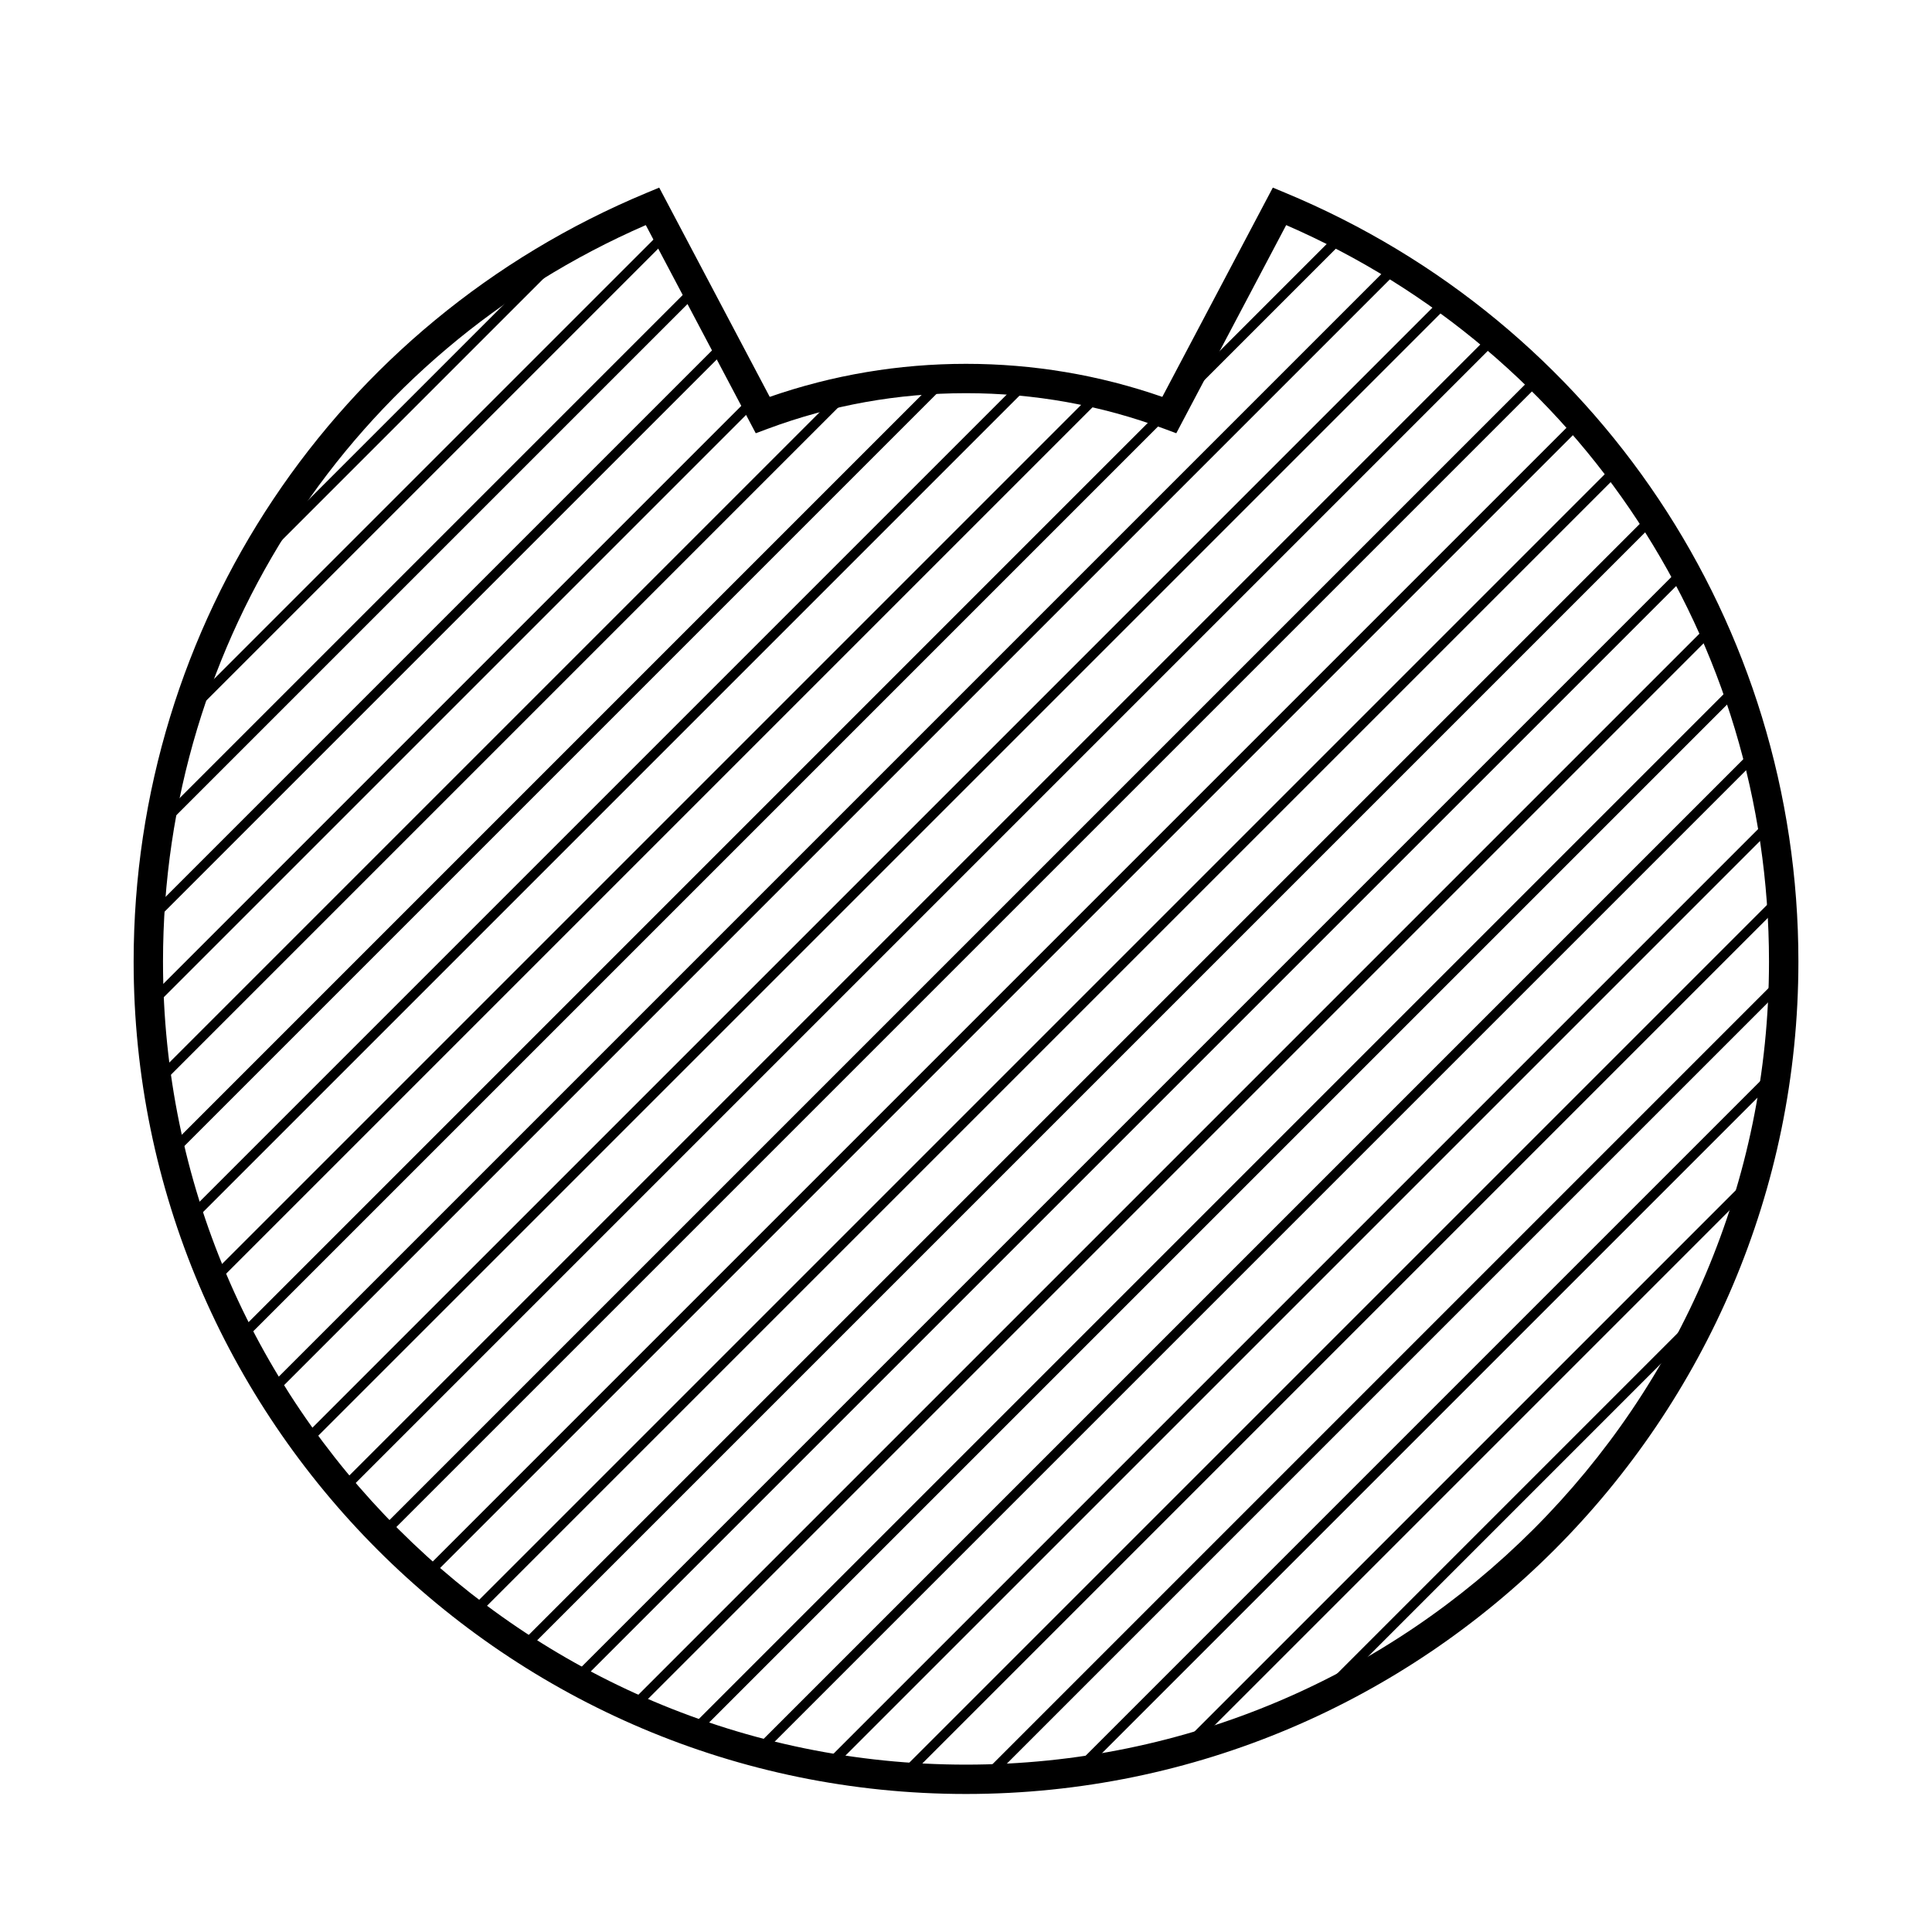
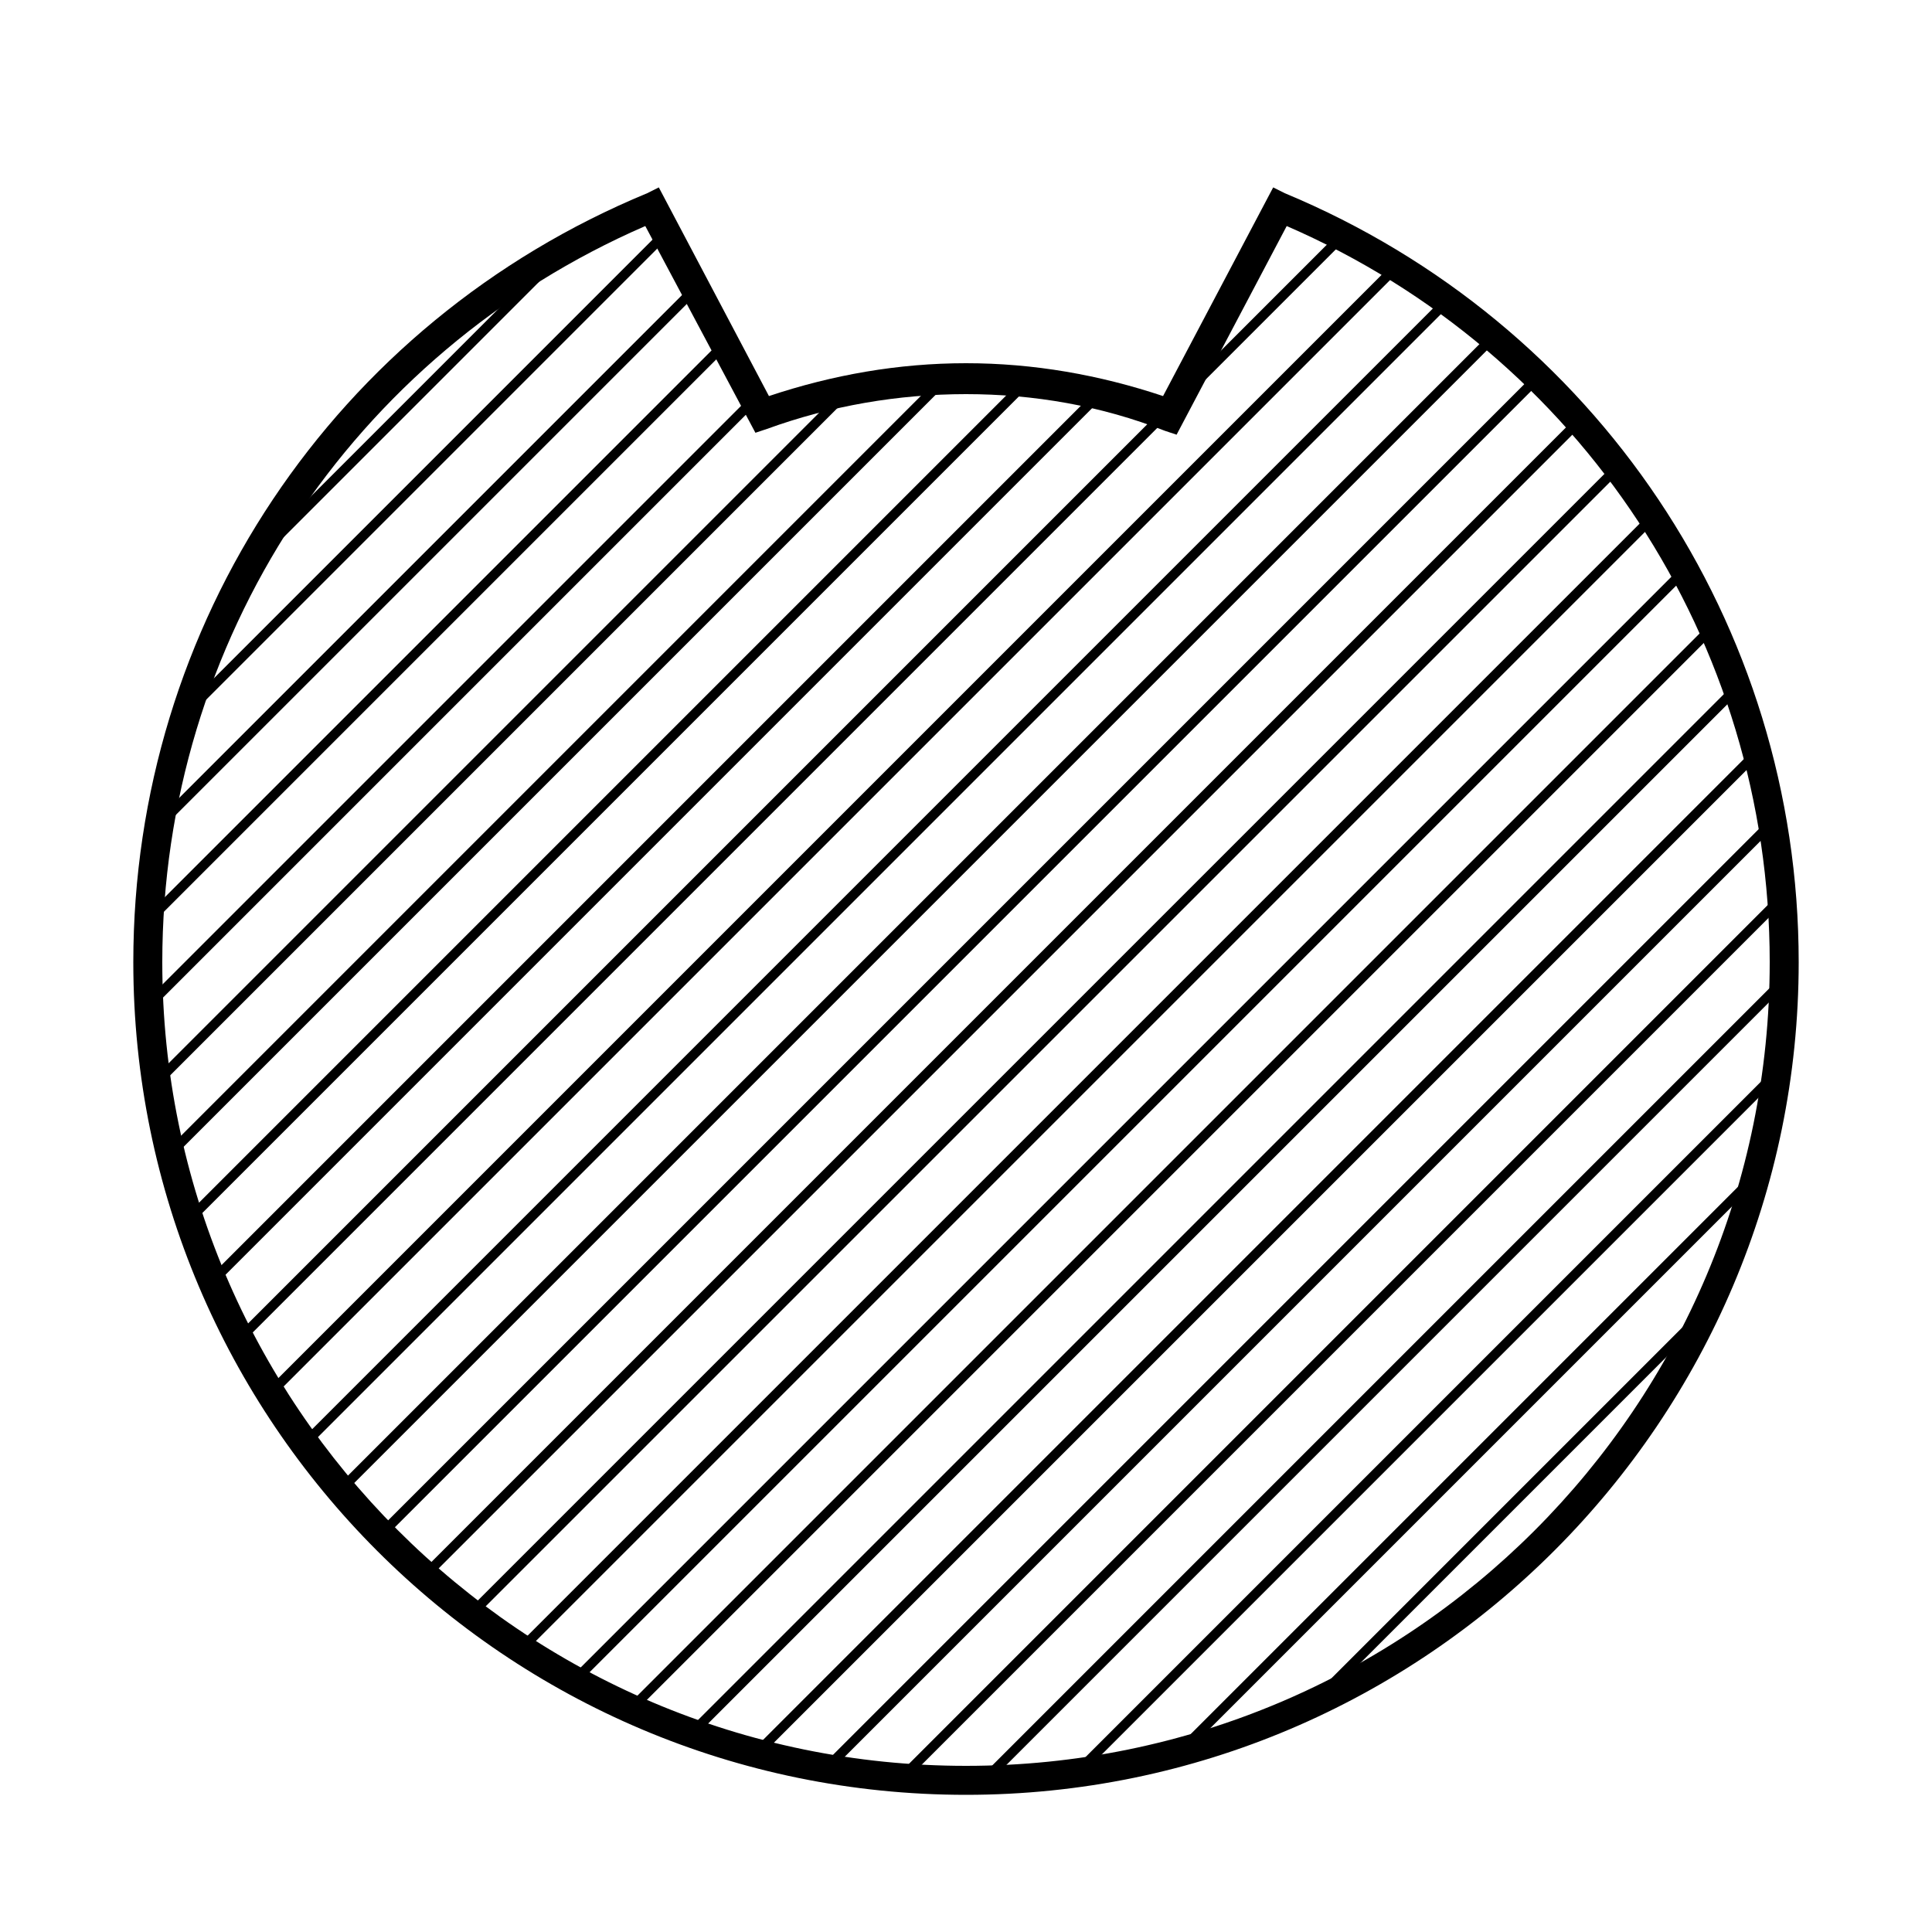
<svg xmlns="http://www.w3.org/2000/svg" xmlns:xlink="http://www.w3.org/1999/xlink" version="1.1" id="Layer_1" x="0px" y="0px" viewBox="0 0 100 100" style="enable-background:new 0 0 100 100;" xml:space="preserve">
  <style type="text/css">
	.st0{clip-path:url(#SVGID_2_);}
	.st1{fill:none;stroke:#000000;stroke-width:4;stroke-miterlimit:10;}
</style>
  <g>
    <g>
-       <defs>
-         <path id="SVGID_1_" d="M66.228,10.575l-5.705,10.802c-3.277-1.219-6.822-1.889-10.523-1.889     s-7.246,0.67-10.523,1.889l-5.705-10.802     C18.452,16.941,7.677,32.045,7.677,49.669c0,23.375,18.949,42.323,42.323,42.323     s42.323-18.949,42.323-42.323C92.323,32.045,81.548,16.941,66.228,10.575z" />
-       </defs>
-       <clipPath id="SVGID_2_">
-         <use xlink:href="#SVGID_1_" style="overflow:visible;" />
-       </clipPath>
-       <g class="st0">
-         <g>
-           <rect x="-35.471" y="14.962" transform="matrix(0.7071068 -0.7071068 0.7071068 0.7071068 -6.708551 14.23395)" width="98.597" height="0.506" />
-         </g>
-         <g>
-           <rect x="-33.279" y="17.154" transform="matrix(0.7071068 -0.7071068 0.7071068 0.7071068 -7.616661 16.42615)" width="98.597" height="0.506" />
-         </g>
-         <g>
-           <rect x="-31.086" y="19.346" transform="matrix(0.7071068 -0.7071068 0.7071068 0.7071068 -8.524698 18.61852)" width="98.597" height="0.506" />
-         </g>
-         <g>
-           <rect x="-28.894" y="21.538" transform="matrix(0.7071068 -0.7071068 0.7071068 0.7071068 -9.432648 20.81085)" width="98.597" height="0.506" />
-         </g>
-         <g>
-           <rect x="-26.702" y="23.731" transform="matrix(0.7071068 -0.7071068 0.7071068 0.7071068 -10.34093 23.00312)" width="98.597" height="0.506" />
-         </g>
-         <g>
-           <rect x="-24.51" y="25.923" transform="matrix(0.7071068 -0.7071068 0.7071068 0.7071068 -11.24896 25.19528)" width="98.597" height="0.506" />
-         </g>
-         <g>
-           <rect x="-22.317" y="28.115" transform="matrix(0.7071068 -0.7071068 0.7071068 0.7071068 -12.15707 27.38748)" width="98.597" height="0.506" />
-         </g>
-         <g>
-           <rect x="-20.125" y="30.308" transform="matrix(0.7071068 -0.7071068 0.7071068 0.7071068 -13.06502 29.57981)" width="98.597" height="0.506" />
-         </g>
-         <g>
-           <rect x="-17.933" y="32.5" transform="matrix(0.7071068 -0.7071068 0.7071068 0.7071068 -13.97323 31.77226)" width="98.597" height="0.506" />
-         </g>
-         <g>
-           <rect x="-15.741" y="34.692" transform="matrix(0.7071068 -0.7071068 0.7071068 0.7071068 -14.88125 33.96442)" width="98.597" height="0.506" />
-         </g>
-         <g>
-           <rect x="-13.548" y="36.885" transform="matrix(0.7071068 -0.7071068 0.7071068 0.7071068 -15.78936 36.15662)" width="98.597" height="0.506" />
-         </g>
-         <g>
-           <rect x="-11.356" y="39.077" transform="matrix(0.7071068 -0.7071068 0.7071068 0.7071068 -16.69731 38.34895)" width="98.597" height="0.506" />
-         </g>
-         <g>
-           <rect x="-9.164" y="41.269" transform="matrix(0.7071068 -0.7071068 0.7071068 0.7071068 -17.60552 40.54139)" width="98.597" height="0.506" />
-         </g>
-         <g>
-           <rect x="-6.971" y="43.461" transform="matrix(0.7071068 -0.7071068 0.7071068 0.7071068 -18.51355 42.73355)" width="98.597" height="0.506" />
-         </g>
-         <g>
-           <rect x="-4.779" y="45.654" transform="matrix(0.7071068 -0.7071068 0.7071068 0.7071068 -19.42157 44.92572)" width="98.597" height="0.506" />
-         </g>
-         <g>
-           <rect x="-2.587" y="47.846" transform="matrix(0.7071068 -0.7071068 0.7071068 0.7071068 -20.32961 47.11809)" width="98.597" height="0.506" />
-         </g>
-         <g>
-           <rect x="-0.394" y="50.038" transform="matrix(0.7071068 -0.7071068 0.7071068 0.7071068 -21.23755 49.31042)" width="98.597" height="0.506" />
-         </g>
-         <g>
-           <rect x="1.798" y="52.231" transform="matrix(0.7071068 -0.7071068 0.7071068 0.7071068 -22.14584 51.50269)" width="98.597" height="0.506" />
-         </g>
-         <g>
-           <rect x="3.99" y="54.423" transform="matrix(0.7071068 -0.7071068 0.7071068 0.7071068 -23.05386 53.69485)" width="98.597" height="0.506" />
-         </g>
-         <g>
-           <rect x="6.182" y="56.615" transform="matrix(0.7071068 -0.7071068 0.7071068 0.7071068 -23.96197 55.88705)" width="98.597" height="0.506" />
-         </g>
-         <g>
-           <rect x="8.375" y="58.807" transform="matrix(0.7071068 -0.7071068 0.7071068 0.7071068 -24.86992 58.07938)" width="98.597" height="0.506" />
-         </g>
-         <g>
-           <rect x="10.567" y="61" transform="matrix(0.7071068 -0.7071068 0.7071068 0.7071068 -25.77814 60.27183)" width="98.597" height="0.506" />
-         </g>
-         <g>
-           <rect x="12.759" y="63.192" transform="matrix(0.7071068 -0.7071068 0.7071068 0.7071068 -26.68616 62.46399)" width="98.597" height="0.506" />
-         </g>
-         <g>
-           <rect x="14.951" y="65.384" transform="matrix(0.7071068 -0.7071068 0.7071068 0.7071068 -27.59427 64.65618)" width="98.597" height="0.506" />
-         </g>
-         <g>
-           <rect x="17.144" y="67.576" transform="matrix(0.7071068 -0.7071068 0.7071068 0.7071068 -28.50222 66.84852)" width="98.597" height="0.506" />
-         </g>
-         <g>
-           <rect x="19.336" y="69.769" transform="matrix(0.7071068 -0.7071068 0.7071068 0.7071068 -29.41043 69.04096)" width="98.597" height="0.506" />
-         </g>
-         <g>
-           <rect x="21.528" y="71.961" transform="matrix(0.7071068 -0.7071068 0.7071068 0.7071068 -30.31845 71.23312)" width="98.597" height="0.506" />
-         </g>
-         <g>
-           <rect x="23.72" y="74.153" transform="matrix(0.7071068 -0.7071068 0.7071068 0.7071068 -31.22647 73.42529)" width="98.597" height="0.506" />
-         </g>
-         <g>
-           <rect x="25.913" y="76.345" transform="matrix(0.7071068 -0.7071068 0.7071068 0.7071068 -32.13451 75.61765)" width="98.597" height="0.506" />
-         </g>
-         <g>
-           <rect x="28.105" y="78.538" transform="matrix(0.7071068 -0.7071068 0.7071068 0.7071068 -33.04246 77.80999)" width="98.597" height="0.506" />
-         </g>
-         <g>
-           <rect x="30.297" y="80.73" transform="matrix(0.7071068 -0.7071068 0.7071068 0.7071068 -33.95075 80.00226)" width="98.597" height="0.506" />
-         </g>
-         <g>
-           <rect x="32.489" y="82.922" transform="matrix(0.7071068 -0.7071068 0.7071068 0.7071068 -34.85877 82.19442)" width="98.597" height="0.506" />
-         </g>
-         <g>
-           <rect x="34.682" y="85.115" transform="matrix(0.7071068 -0.7071068 0.7071068 0.7071068 -35.76681 84.38679)" width="98.597" height="0.506" />
-         </g>
-         <g>
-           <rect x="36.874" y="87.307" transform="matrix(0.7071068 -0.7071068 0.7071068 0.7071068 -36.67492 86.57899)" width="98.597" height="0.506" />
+       <g>
+         <defs>
+           <path id="SVGID_1_" d="M66.2,10.6l-5.7,10.8c-3.3-1.2-6.8-1.9-10.5-1.9s-7.2,0.7-10.5,1.9l-5.7-10.8C18.5,16.9,7.7,32,7.7,49.7      C7.7,73,26.6,92,50,92S92.3,73,92.3,49.7C92.3,32,81.5,16.9,66.2,10.6z" />
+         </defs>
+         <clipPath id="SVGID_2_">
+           <use xlink:href="#SVGID_1_" style="overflow:visible;" />
+         </clipPath>
+         <g class="st0">
+           <g>
+             <rect x="-35.5" y="15" transform="matrix(0.7071 -0.7071 0.7071 0.7071 -6.7085 14.234)" width="98.6" height="0.5" />
+           </g>
+           <g>
+             <rect x="-33.3" y="17.2" transform="matrix(0.7071 -0.7071 0.7071 0.7071 -7.6167 16.4261)" width="98.6" height="0.5" />
+           </g>
+           <g>
+             <rect x="-31.1" y="19.3" transform="matrix(0.7071 -0.7071 0.7071 0.7071 -8.5247 18.6185)" width="98.6" height="0.5" />
+           </g>
+           <g>
+             <rect x="-28.9" y="21.5" transform="matrix(0.7071 -0.7071 0.7071 0.7071 -9.4326 20.8109)" width="98.6" height="0.5" />
+           </g>
+           <g>
+             <rect x="-26.7" y="23.7" transform="matrix(0.7071 -0.7071 0.7071 0.7071 -10.3409 23.0031)" width="98.6" height="0.5" />
+           </g>
+           <g>
+             <rect x="-24.5" y="25.9" transform="matrix(0.7071 -0.7071 0.7071 0.7071 -11.249 25.1953)" width="98.6" height="0.5" />
+           </g>
+           <g>
+             <rect x="-22.3" y="28.1" transform="matrix(0.7071 -0.7071 0.7071 0.7071 -12.1571 27.3875)" width="98.6" height="0.5" />
+           </g>
+           <g>
+             <rect x="-20.1" y="30.3" transform="matrix(0.7071 -0.7071 0.7071 0.7071 -13.065 29.5798)" width="98.6" height="0.5" />
+           </g>
+           <g>
+             <rect x="-17.9" y="32.5" transform="matrix(0.7071 -0.7071 0.7071 0.7071 -13.9732 31.7723)" width="98.6" height="0.5" />
+           </g>
+           <g>
+             <rect x="-15.7" y="34.7" transform="matrix(0.7071 -0.7071 0.7071 0.7071 -14.8813 33.9644)" width="98.6" height="0.5" />
+           </g>
+           <g>
+             <rect x="-13.5" y="36.9" transform="matrix(0.7071 -0.7071 0.7071 0.7071 -15.7894 36.1566)" width="98.6" height="0.5" />
+           </g>
+           <g>
+             <rect x="-11.4" y="39.1" transform="matrix(0.7071 -0.7071 0.7071 0.7071 -16.6973 38.349)" width="98.6" height="0.5" />
+           </g>
+           <g>
+             <rect x="-9.2" y="41.3" transform="matrix(0.7071 -0.7071 0.7071 0.7071 -17.6055 40.5414)" width="98.6" height="0.5" />
+           </g>
+           <g>
+             <rect x="-7" y="43.5" transform="matrix(0.7071 -0.7071 0.7071 0.7071 -18.5135 42.7336)" width="98.6" height="0.5" />
+           </g>
+           <g>
+             <rect x="-4.8" y="45.7" transform="matrix(0.7071 -0.7071 0.7071 0.7071 -19.4216 44.9257)" width="98.6" height="0.5" />
+           </g>
+           <g>
+             <rect x="-2.6" y="47.8" transform="matrix(0.7071 -0.7071 0.7071 0.7071 -20.3296 47.1181)" width="98.6" height="0.5" />
+           </g>
+           <g>
+             <rect x="-0.4" y="50" transform="matrix(0.7071 -0.7071 0.7071 0.7071 -21.2376 49.3104)" width="98.6" height="0.5" />
+           </g>
+           <g>
+             <rect x="1.8" y="52.2" transform="matrix(0.7071 -0.7071 0.7071 0.7071 -22.1458 51.5027)" width="98.6" height="0.5" />
+           </g>
+           <g>
+             <rect x="4" y="54.4" transform="matrix(0.7071 -0.7071 0.7071 0.7071 -23.0539 53.6949)" width="98.6" height="0.5" />
+           </g>
+           <g>
+             <rect x="6.2" y="56.6" transform="matrix(0.7071 -0.7071 0.7071 0.7071 -23.962 55.8871)" width="98.6" height="0.5" />
+           </g>
+           <g>
+             <rect x="8.4" y="58.8" transform="matrix(0.7071 -0.7071 0.7071 0.7071 -24.8699 58.0794)" width="98.6" height="0.5" />
+           </g>
+           <g>
+             <rect x="10.6" y="61" transform="matrix(0.7071 -0.7071 0.7071 0.7071 -25.7781 60.2718)" width="98.6" height="0.5" />
+           </g>
+           <g>
+             <rect x="12.8" y="63.2" transform="matrix(0.7071 -0.7071 0.7071 0.7071 -26.6862 62.464)" width="98.6" height="0.5" />
+           </g>
+           <g>
+             <rect x="15" y="65.4" transform="matrix(0.7071 -0.7071 0.7071 0.7071 -27.5943 64.6562)" width="98.6" height="0.5" />
+           </g>
+           <g>
+             <rect x="17.1" y="67.6" transform="matrix(0.7071 -0.7071 0.7071 0.7071 -28.5022 66.8485)" width="98.6" height="0.5" />
+           </g>
+           <g>
+             <rect x="19.3" y="69.8" transform="matrix(0.7071 -0.7071 0.7071 0.7071 -29.4104 69.041)" width="98.6" height="0.5" />
+           </g>
+           <g>
+             <rect x="21.5" y="72" transform="matrix(0.7071 -0.7071 0.7071 0.7071 -30.3185 71.2331)" width="98.6" height="0.5" />
+           </g>
+           <g>
+             <rect x="23.7" y="74.2" transform="matrix(0.7071 -0.7071 0.7071 0.7071 -31.2265 73.4253)" width="98.6" height="0.5" />
+           </g>
+           <g>
+             <rect x="25.9" y="76.3" transform="matrix(0.7071 -0.7071 0.7071 0.7071 -32.1345 75.6177)" width="98.6" height="0.5" />
+           </g>
+           <g>
+             <rect x="28.1" y="78.5" transform="matrix(0.7071 -0.7071 0.7071 0.7071 -33.0425 77.81)" width="98.6" height="0.5" />
+           </g>
+           <g>
+             <rect x="30.3" y="80.7" transform="matrix(0.7071 -0.7071 0.7071 0.7071 -33.9507 80.0023)" width="98.6" height="0.5" />
+           </g>
+           <g>
+             <rect x="32.5" y="82.9" transform="matrix(0.7071 -0.7071 0.7071 0.7071 -34.8588 82.1944)" width="98.6" height="0.5" />
+           </g>
+           <g>
+             <rect x="34.7" y="85.1" transform="matrix(0.7071 -0.7071 0.7071 0.7071 -35.7668 84.3868)" width="98.6" height="0.5" />
+           </g>
+           <g>
+             <rect x="36.9" y="87.3" transform="matrix(0.7071 -0.7071 0.7071 0.7071 -36.6749 86.579)" width="98.6" height="0.5" />
+           </g>
        </g>
      </g>
    </g>
    <g>
-       <path d="M50,92.856c-23.756,0-43.083-19.327-43.083-43.083    c0-17.469,10.427-33.09,26.564-39.796l0.64-0.266l5.72,10.831    c3.264-1.135,6.678-1.71,10.16-1.71c3.481,0,6.896,0.575,10.16,1.71    l5.72-10.831l0.64,0.266c16.137,6.706,26.564,22.327,26.564,39.796    C93.083,73.529,73.756,92.856,50,92.856z M33.426,11.651    C18.223,18.264,8.437,33.151,8.437,49.773c0,22.919,18.645,41.564,41.563,41.564    s41.563-18.645,41.563-41.564c0-16.621-9.786-31.509-24.99-38.122L60.884,22.425    l-0.625-0.233c-3.283-1.222-6.735-1.841-10.258-1.841    c-3.524,0-6.976,0.62-10.258,1.841l-0.625,0.233L33.426,11.651z" />
+       <path d="M50,92.9c-23.8,0-43.1-19.3-43.1-43.1c0-17.5,10.4-33.1,26.6-39.8l0.6-0.3l5.7,10.8c3.3-1.1,6.7-1.7,10.2-1.7    c3.5,0,6.9,0.6,10.2,1.7l5.7-10.8l0.6,0.3c16.1,6.7,26.6,22.3,26.6,39.8C93.1,73.5,73.8,92.9,50,92.9z M33.4,11.7    c-15.2,6.6-25,21.5-25,38.1c0,22.9,18.6,41.6,41.6,41.6s41.6-18.6,41.6-41.6c0-16.6-9.8-31.5-25-38.1l-5.7,10.8l-0.6-0.2    C57,21,53.5,20.4,50,20.4c-3.5,0-7,0.6-10.3,1.8l-0.6,0.2L33.4,11.7z" />
    </g>
-     <path class="st1" d="M50,49.773" />
-     <path class="st1" d="M50,49.773" />
+     <path class="st1" d="M50,49.8" />
+     <path class="st1" d="M50,49.8" />
  </g>
</svg>
